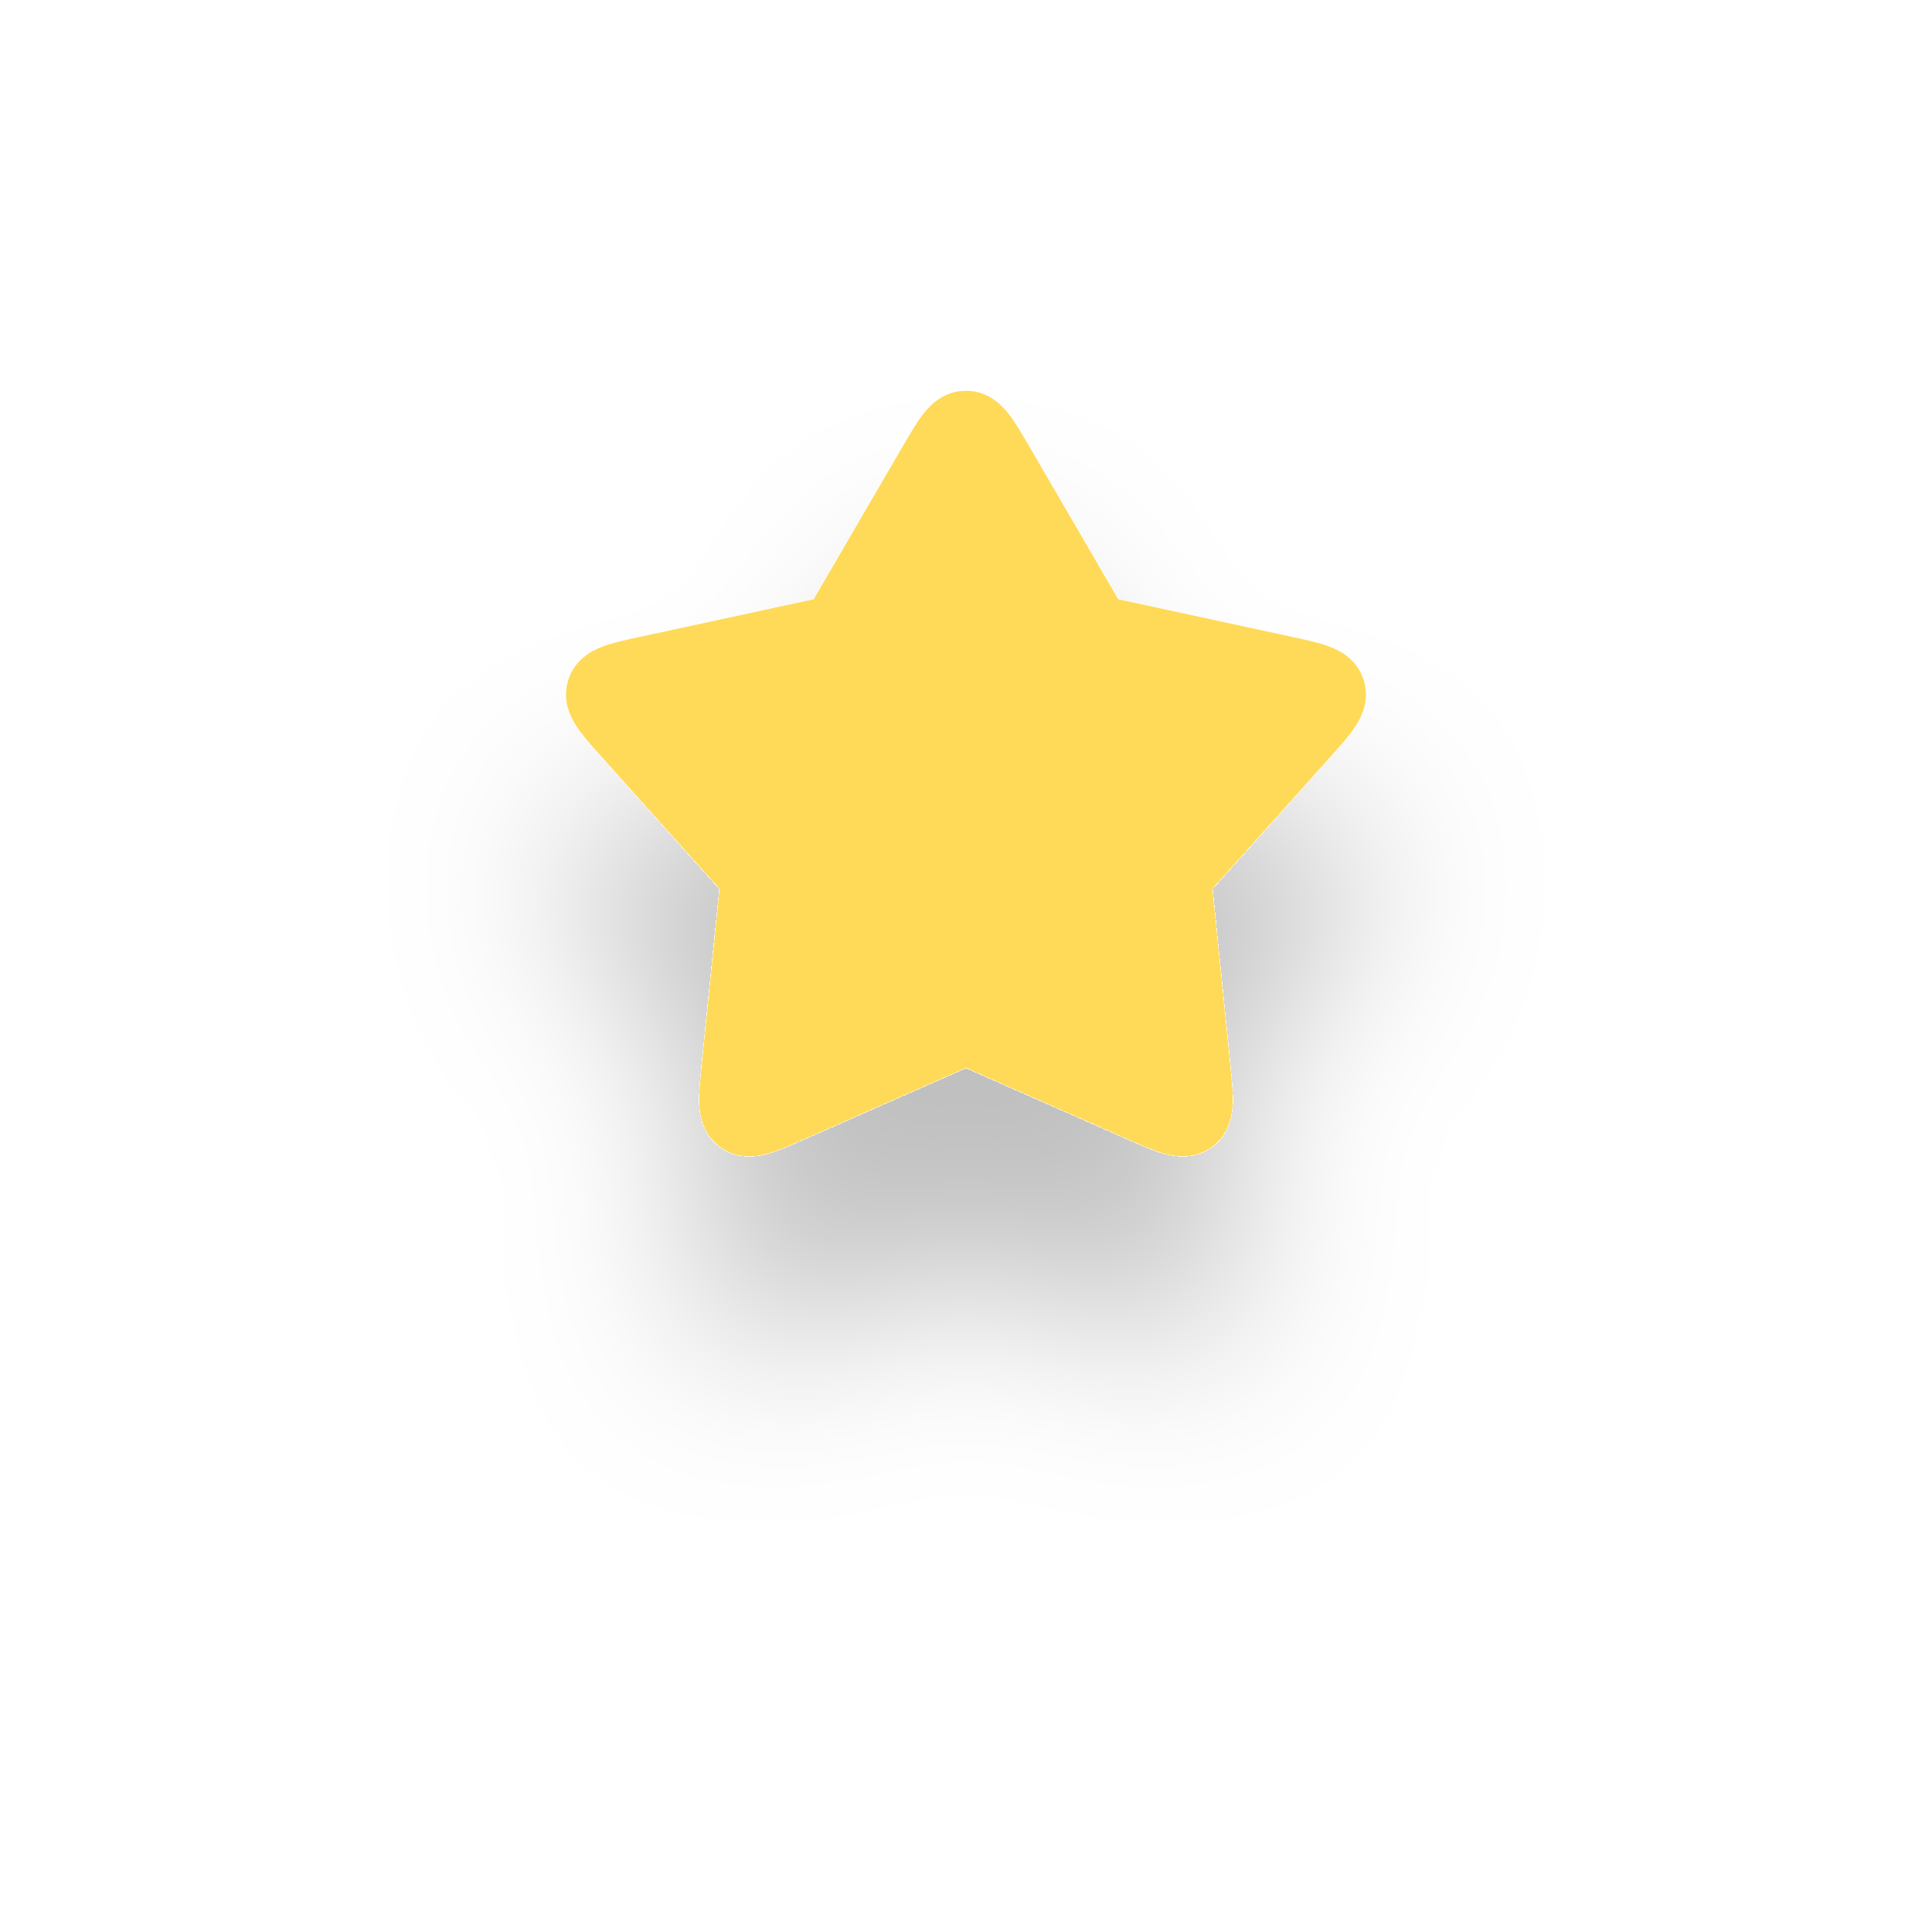
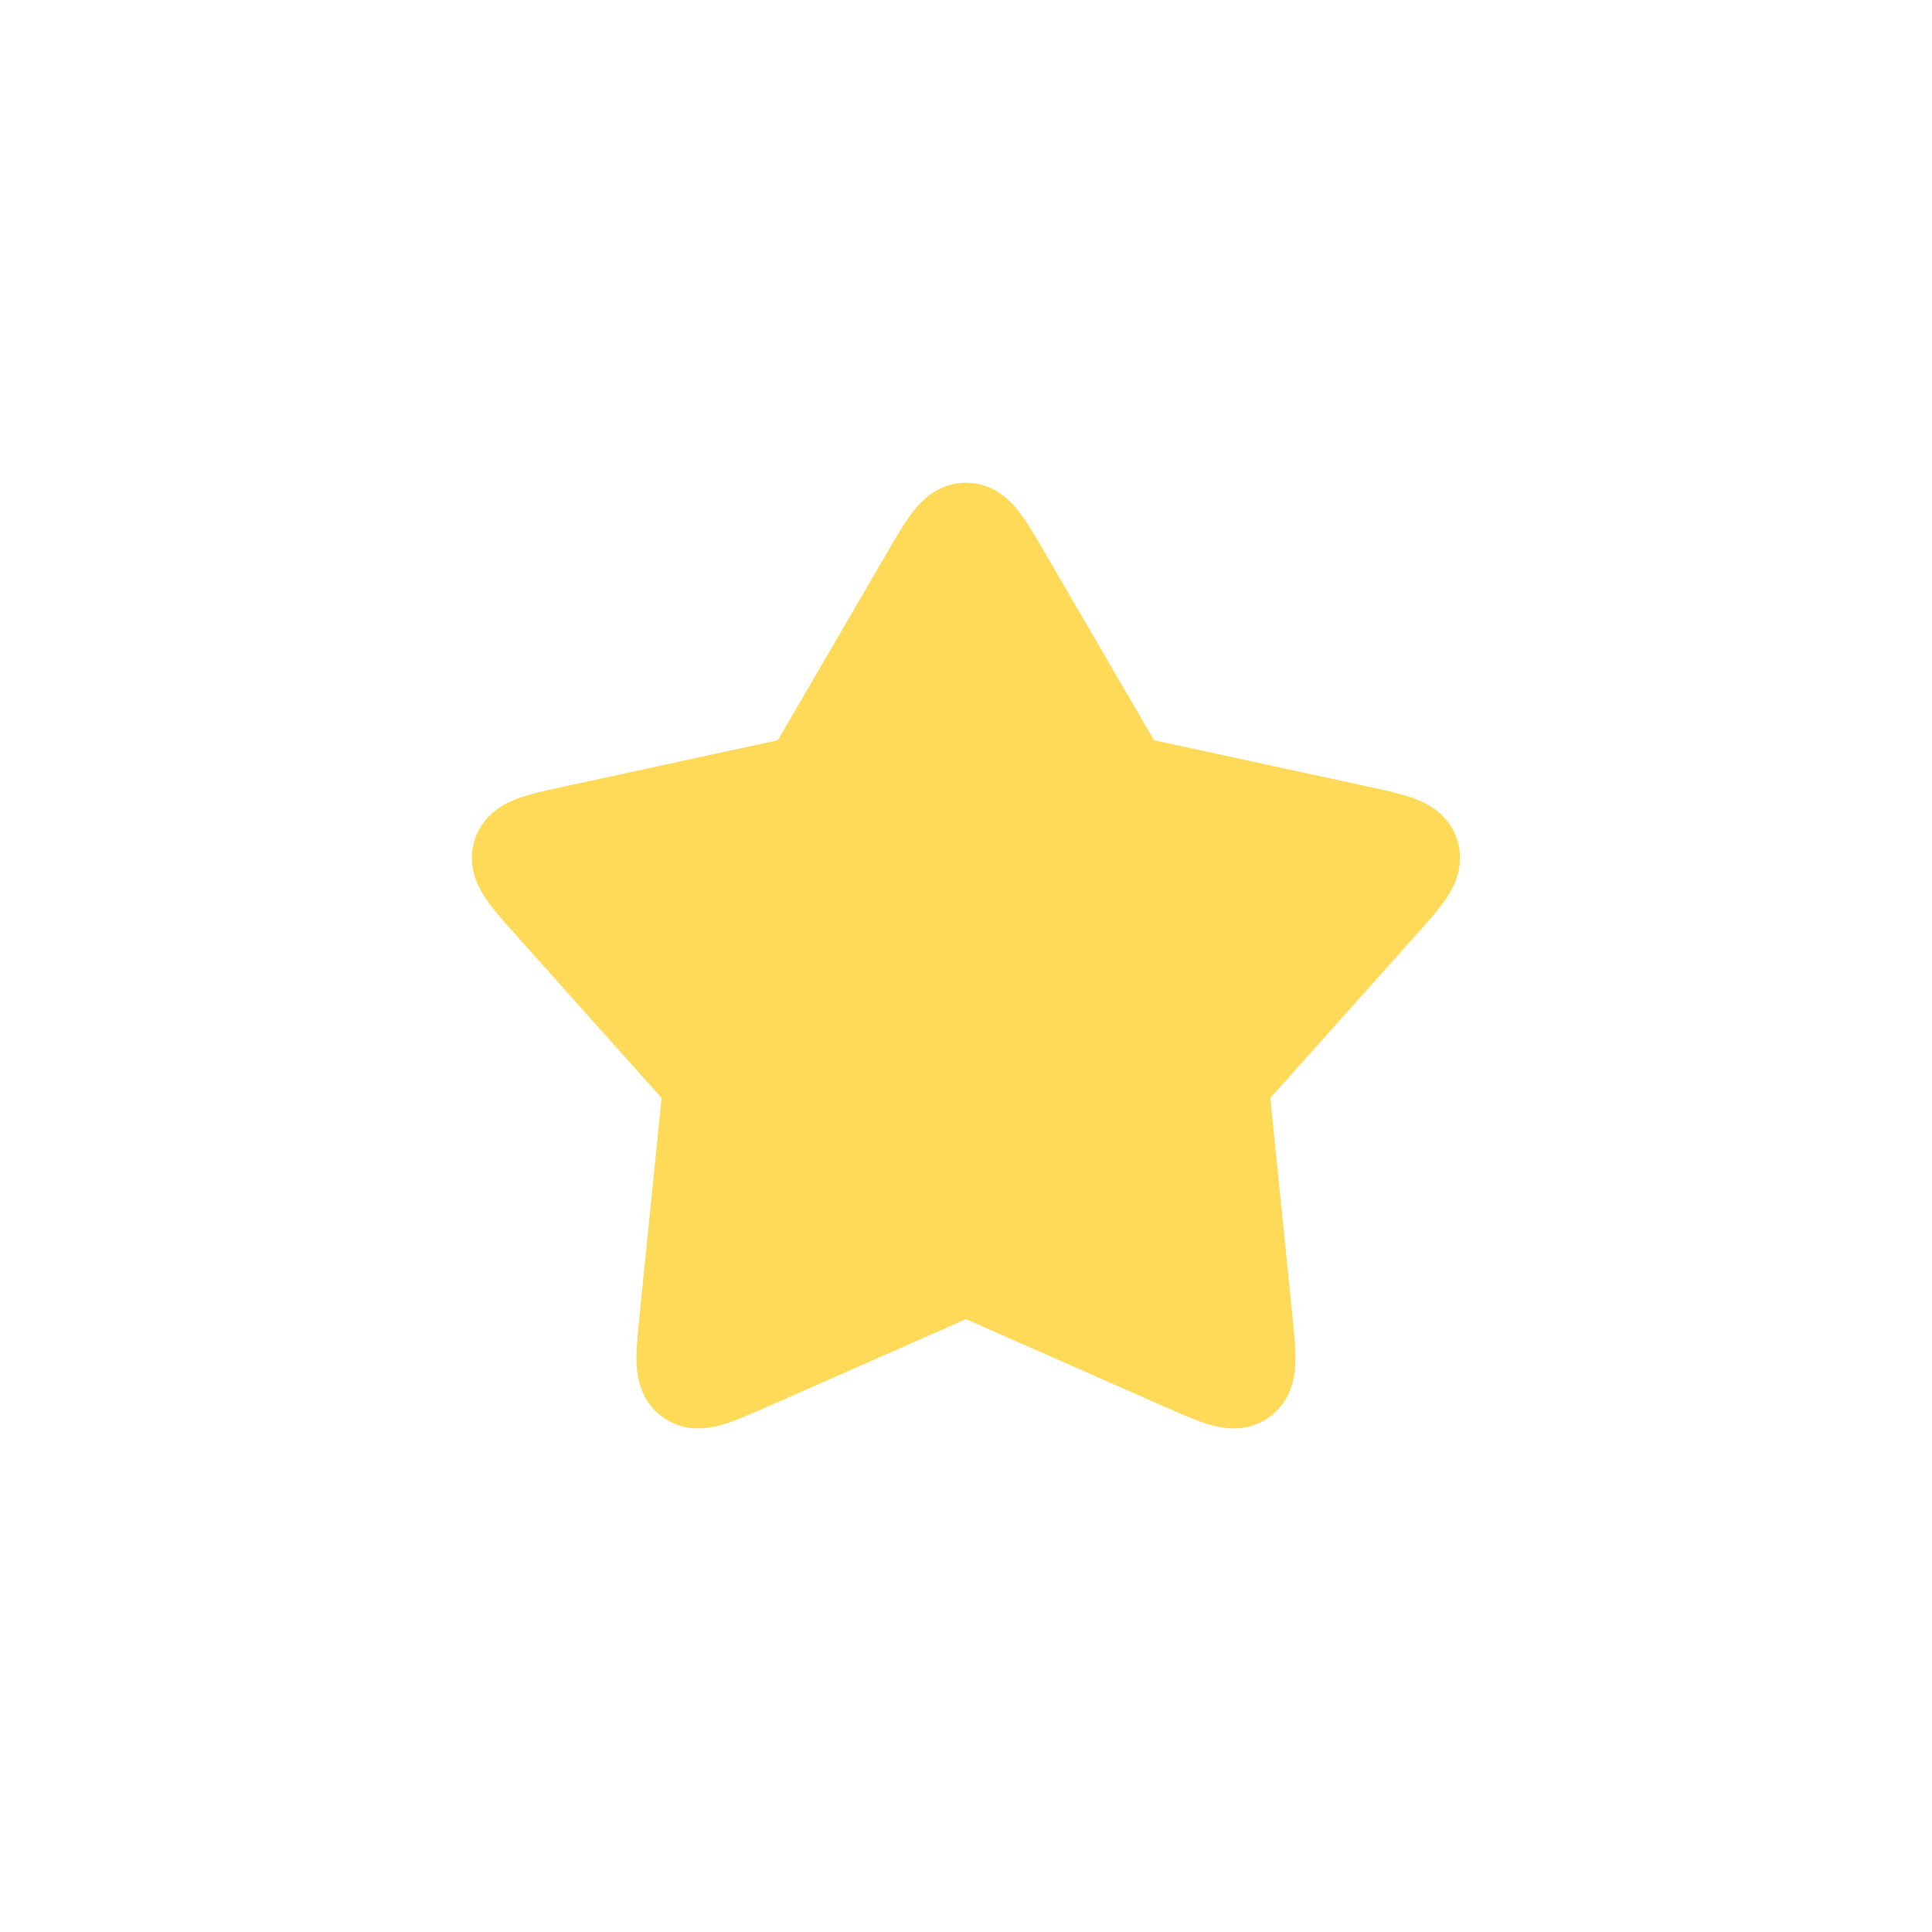
- <svg xmlns="http://www.w3.org/2000/svg" width="42" height="42" viewBox="0 0 42 42" fill="none">
-   <g filter="url(#filter0_d_2476_28524)">
-     <mask id="mask0_2476_28524" style="mask-type:alpha" maskUnits="userSpaceOnUse" x="11" y="7" width="20" height="20">
-       <path fill-rule="evenodd" clip-rule="evenodd" d="M20.084 8.982C20.242 8.785 20.535 8.495 21 8.495C21.465 8.495 21.757 8.785 21.915 8.982C22.06 9.164 22.205 9.413 22.346 9.654C22.353 9.667 22.36 9.68 22.368 9.692L24.291 12.995C24.298 13.007 24.304 13.017 24.31 13.027C24.321 13.029 24.333 13.032 24.346 13.035L28.082 13.844C28.096 13.847 28.11 13.85 28.125 13.853C28.398 13.912 28.679 13.973 28.897 14.055C29.133 14.144 29.5 14.333 29.643 14.775C29.787 15.217 29.601 15.585 29.462 15.796C29.334 15.991 29.143 16.205 28.956 16.413C28.947 16.424 28.937 16.435 28.927 16.446L26.38 19.296C26.372 19.306 26.363 19.315 26.356 19.324C26.357 19.335 26.358 19.347 26.36 19.36L26.745 23.163C26.746 23.178 26.748 23.192 26.749 23.207C26.777 23.485 26.806 23.771 26.796 24.004C26.784 24.256 26.718 24.663 26.342 24.936C25.966 25.21 25.558 25.147 25.315 25.08C25.09 25.018 24.827 24.902 24.571 24.789C24.558 24.784 24.544 24.777 24.531 24.772L21.033 23.23C21.021 23.225 21.01 23.22 21 23.215C20.989 23.22 20.978 23.225 20.966 23.23L17.468 24.772C17.455 24.777 17.441 24.784 17.428 24.789C17.172 24.902 16.909 25.018 16.684 25.08C16.441 25.147 16.033 25.21 15.657 24.936C15.281 24.663 15.215 24.256 15.203 24.004C15.193 23.771 15.222 23.485 15.25 23.207C15.251 23.192 15.253 23.178 15.254 23.163L15.639 19.36C15.641 19.347 15.642 19.335 15.643 19.324C15.636 19.315 15.627 19.306 15.619 19.296L13.072 16.446C13.062 16.435 13.052 16.424 13.043 16.413C12.856 16.205 12.665 15.991 12.537 15.796C12.398 15.585 12.212 15.217 12.356 14.775C12.499 14.333 12.866 14.144 13.102 14.055C13.32 13.973 13.601 13.912 13.874 13.853C13.889 13.85 13.903 13.847 13.917 13.844L17.653 13.035C17.666 13.032 17.678 13.029 17.689 13.027C17.695 13.017 17.701 13.007 17.707 12.995L19.631 9.692C19.639 9.68 19.646 9.667 19.654 9.654C19.794 9.413 19.939 9.164 20.084 8.982Z" fill="#171719" />
-     </mask>
-     <g mask="url(#mask0_2476_28524)">
-       <rect x="11" y="7" width="20" height="20" fill="#FFDA58" />
-     </g>
+ <svg xmlns="http://www.w3.org/2000/svg" width="34" height="34" viewBox="0 0 34 34" fill="none">
+   <mask id="mask0_2476_28524" style="mask-type:alpha" maskUnits="userSpaceOnUse" x="7" y="7" width="20" height="20">
+     <path fill-rule="evenodd" clip-rule="evenodd" d="M16.084 8.982C16.242 8.785 16.535 8.495 17 8.495C17.465 8.495 17.757 8.785 17.915 8.982C18.06 9.164 18.205 9.413 18.346 9.654C18.353 9.667 18.36 9.68 18.368 9.692L20.291 12.995C20.298 13.007 20.304 13.017 20.31 13.027C20.321 13.029 20.333 13.032 20.346 13.035L24.082 13.844C24.096 13.847 24.11 13.85 24.125 13.853C24.398 13.912 24.679 13.973 24.897 14.055C25.133 14.144 25.5 14.333 25.643 14.775C25.787 15.217 25.601 15.585 25.462 15.796C25.334 15.991 25.143 16.205 24.956 16.413C24.947 16.424 24.937 16.435 24.927 16.446L22.38 19.296C22.372 19.306 22.363 19.315 22.356 19.324C22.357 19.335 22.358 19.347 22.36 19.36L22.745 23.163C22.746 23.178 22.748 23.192 22.749 23.207C22.777 23.485 22.806 23.771 22.796 24.004C22.784 24.256 22.718 24.663 22.342 24.936C21.966 25.21 21.558 25.147 21.315 25.08C21.09 25.018 20.827 24.902 20.571 24.789C20.558 24.784 20.544 24.777 20.531 24.772L17.033 23.23C17.021 23.225 17.01 23.22 17 23.215C16.989 23.22 16.978 23.225 16.966 23.23L13.468 24.772C13.455 24.777 13.441 24.784 13.428 24.789C13.172 24.902 12.909 25.018 12.684 25.08C12.441 25.147 12.033 25.21 11.657 24.936C11.281 24.663 11.215 24.256 11.203 24.004C11.193 23.771 11.222 23.485 11.25 23.207C11.251 23.192 11.253 23.178 11.254 23.163L11.639 19.36C11.641 19.347 11.642 19.335 11.643 19.324C11.636 19.315 11.627 19.306 11.619 19.296L9.072 16.446C9.062 16.435 9.052 16.424 9.043 16.413C8.856 16.205 8.665 15.991 8.537 15.796C8.398 15.585 8.212 15.217 8.356 14.775C8.499 14.333 8.866 14.144 9.102 14.055C9.32 13.973 9.601 13.912 9.874 13.853C9.889 13.85 9.903 13.847 9.917 13.844L13.653 13.035C13.666 13.032 13.678 13.029 13.689 13.027C13.695 13.017 13.701 13.007 13.707 12.995L15.631 9.692C15.639 9.68 15.646 9.667 15.653 9.654C15.794 9.413 15.939 9.164 16.084 8.982Z" fill="#171719" />
+   </mask>
+   <g mask="url(#mask0_2476_28524)">
+     <rect x="7" y="7" width="20" height="20" fill="#FFDA58" />
  </g>
-   <defs>
-     <filter id="filter0_d_2476_28524" x="0.333" y="0.333" width="41.333" height="41.333" filterUnits="userSpaceOnUse" color-interpolation-filters="sRGB">
-       <feFlood flood-opacity="0" result="BackgroundImageFix" />
-       <feColorMatrix in="SourceAlpha" type="matrix" values="0 0 0 0 0 0 0 0 0 0 0 0 0 0 0 0 0 0 127 0" result="hardAlpha" />
-       <feOffset dy="4" />
-       <feGaussianBlur stdDeviation="2" />
-       <feComposite in2="hardAlpha" operator="out" />
-       <feColorMatrix type="matrix" values="0 0 0 0 0 0 0 0 0 0 0 0 0 0 0 0 0 0 0.25 0" />
-       <feBlend mode="normal" in2="BackgroundImageFix" result="effect1_dropShadow_2476_28524" />
-       <feBlend mode="normal" in="SourceGraphic" in2="effect1_dropShadow_2476_28524" result="shape" />
-     </filter>
-   </defs>
</svg>
